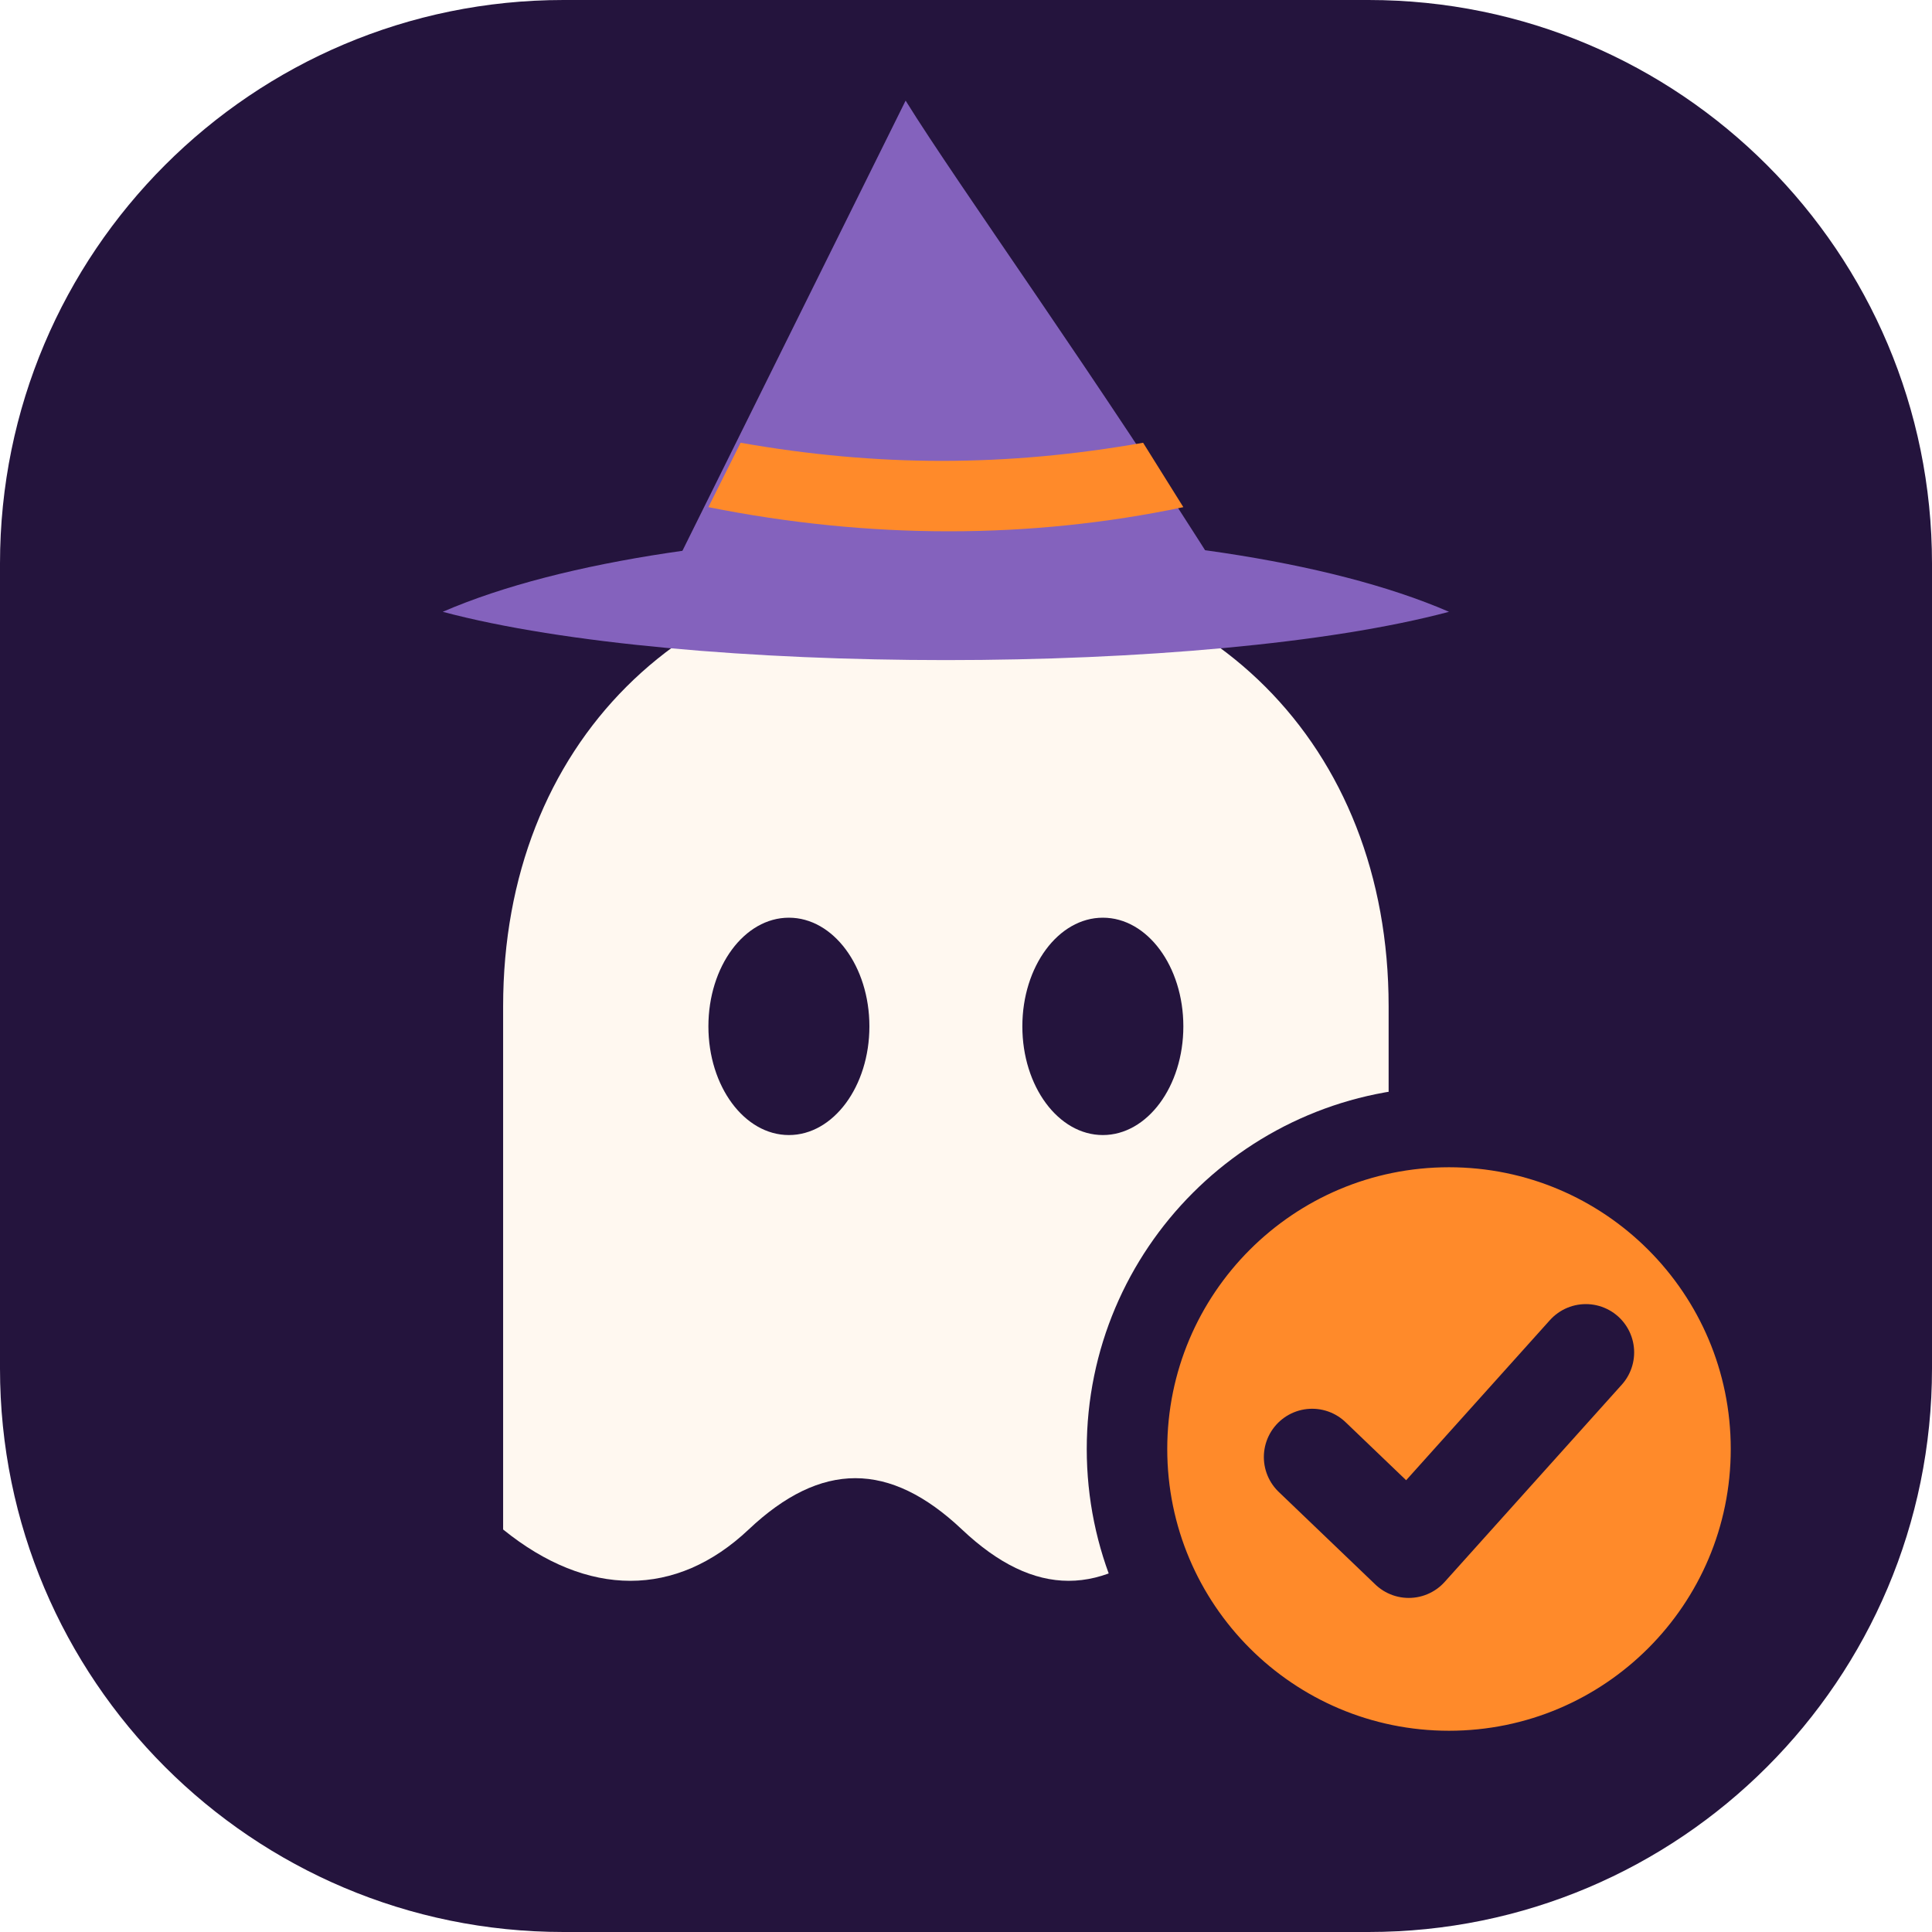
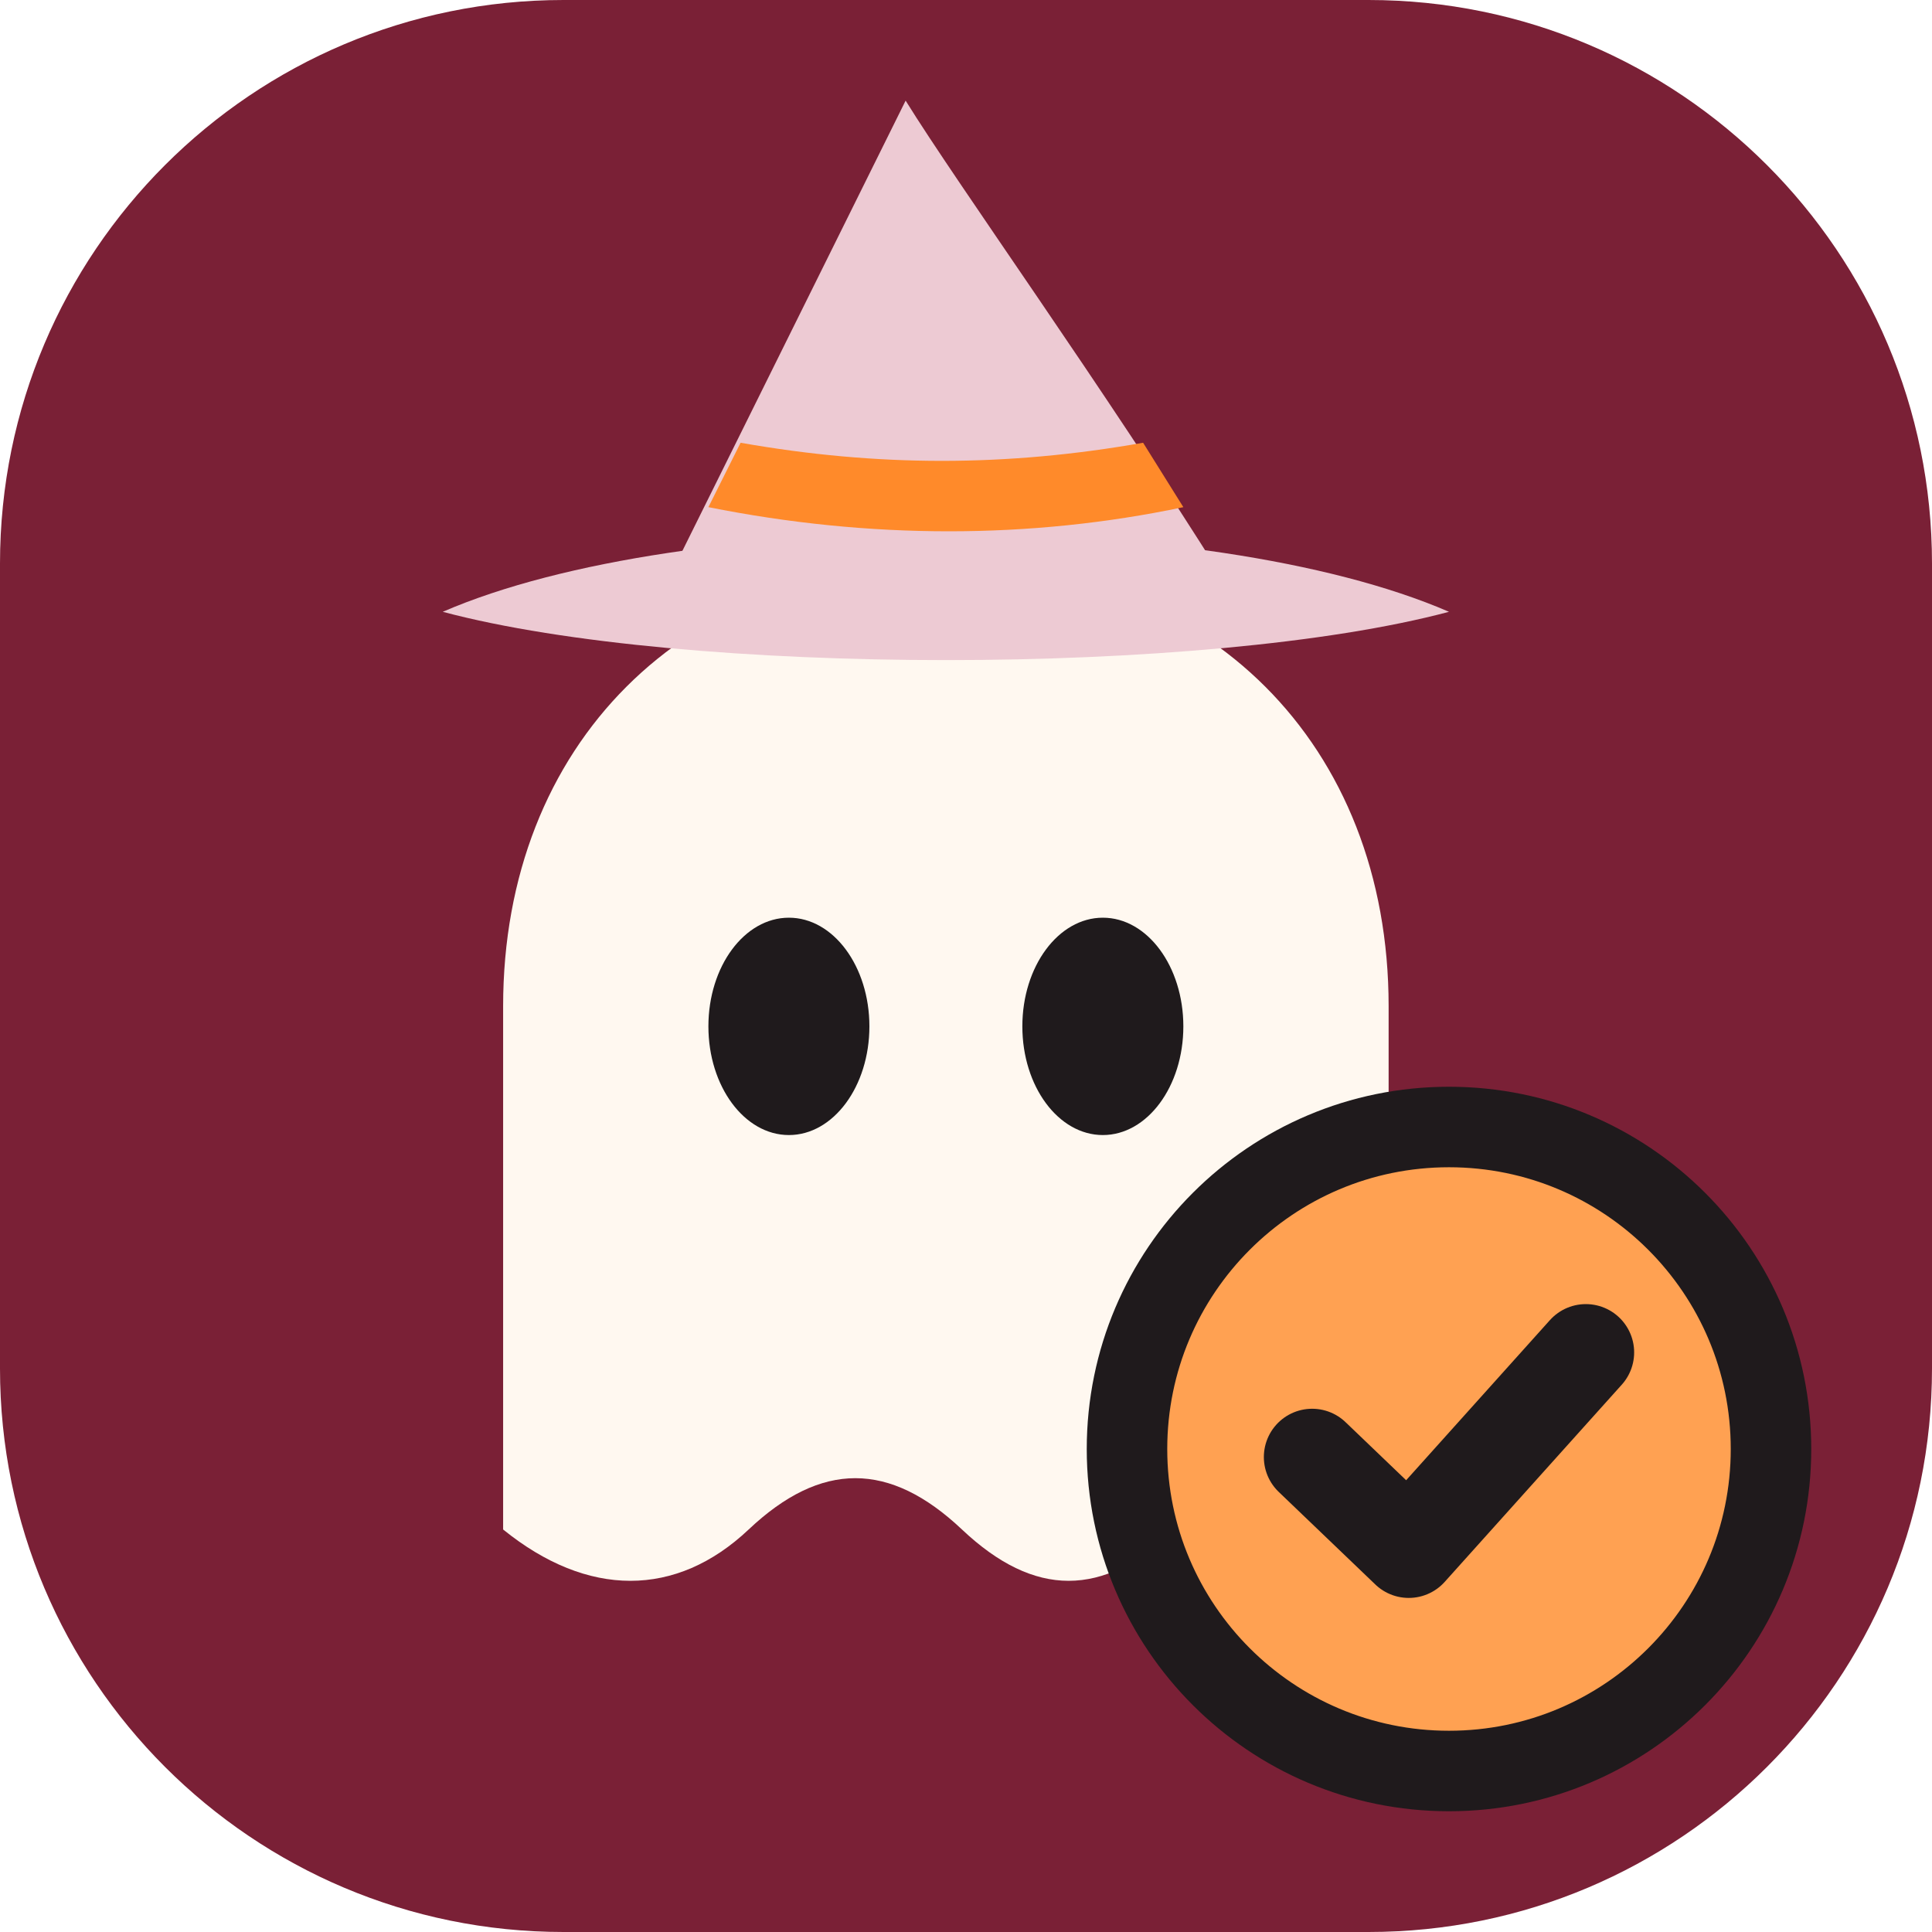
<svg xmlns="http://www.w3.org/2000/svg" viewBox="0 0 48 48">
-   <rect width="48" height="48" rx="14" fill="#24143d" />
+   <rect width="48" height="48" rx="14" fill="#7a2036" />
  <path d="M12.5 38 V25 C12.5 18.5 17 14 23.5 14 C30 14 34.5 18.5 34.5 25 V38 C32.7 36.3 31 36.3 29.2 38 C27.4 39.7 25.7 39.7 23.9 38 C22.1 36.3 20.4 36.3 18.6 38 C16.8 39.7 14.6 39.7 12.5 38 Z" fill="#fff8f0" />
-   <ellipse cx="19.6" cy="25.5" rx="2" ry="2.7" fill="#24143d" />
-   <ellipse cx="27.4" cy="25.5" rx="2" ry="2.7" fill="#24143d" />
-   <path d="M11 15.2 C17 12.6 30 12.6 36 15.2 C30 16.8 17 16.8 11 15.2 Z" fill="#8462bd" />
-   <path d="M16.6 14.4 L22.5 2.5 C23.8 4.6 27.4 9.6 30.4 14.4 C25.8 15.2 21.2 15.2 16.6 14.4 Z" fill="#8462bd" />
+   <ellipse cx="19.6" cy="25.5" rx="2" ry="2.7" fill="#1f1a1c" />
+   <ellipse cx="27.4" cy="25.5" rx="2" ry="2.7" fill="#1f1a1c" />
+   <path d="M11 15.2 C17 12.6 30 12.6 36 15.2 C30 16.8 17 16.8 11 15.2 Z" fill="#edcad3" />
+   <path d="M16.6 14.4 L22.5 2.5 C23.8 4.6 27.4 9.6 30.4 14.4 C25.8 15.2 21.2 15.2 16.6 14.4 Z" fill="#edcad3" />
  <path d="M17.6 12.6 C21.6 13.4 25.6 13.4 29.4 12.6 L28.4 11 C25 11.6 21.8 11.6 18.4 11 Z" fill="#ff8a2a" />
-   <circle cx="36" cy="36" r="8" fill="#ff8a2a" stroke="#24143d" stroke-width="2" />
-   <path d="M32.6 36.2 L35 38.5 L39.4 33.6" fill="none" stroke="#24143d" stroke-width="2.4" stroke-linecap="round" stroke-linejoin="round" />
+   <circle cx="36" cy="36" r="8" fill="#ffa152" stroke="#1f1a1c" stroke-width="2" />
+   <path d="M32.6 36.2 L35 38.5 L39.4 33.6" fill="none" stroke="#1f1a1c" stroke-width="2.4" stroke-linecap="round" stroke-linejoin="round" />
</svg>
